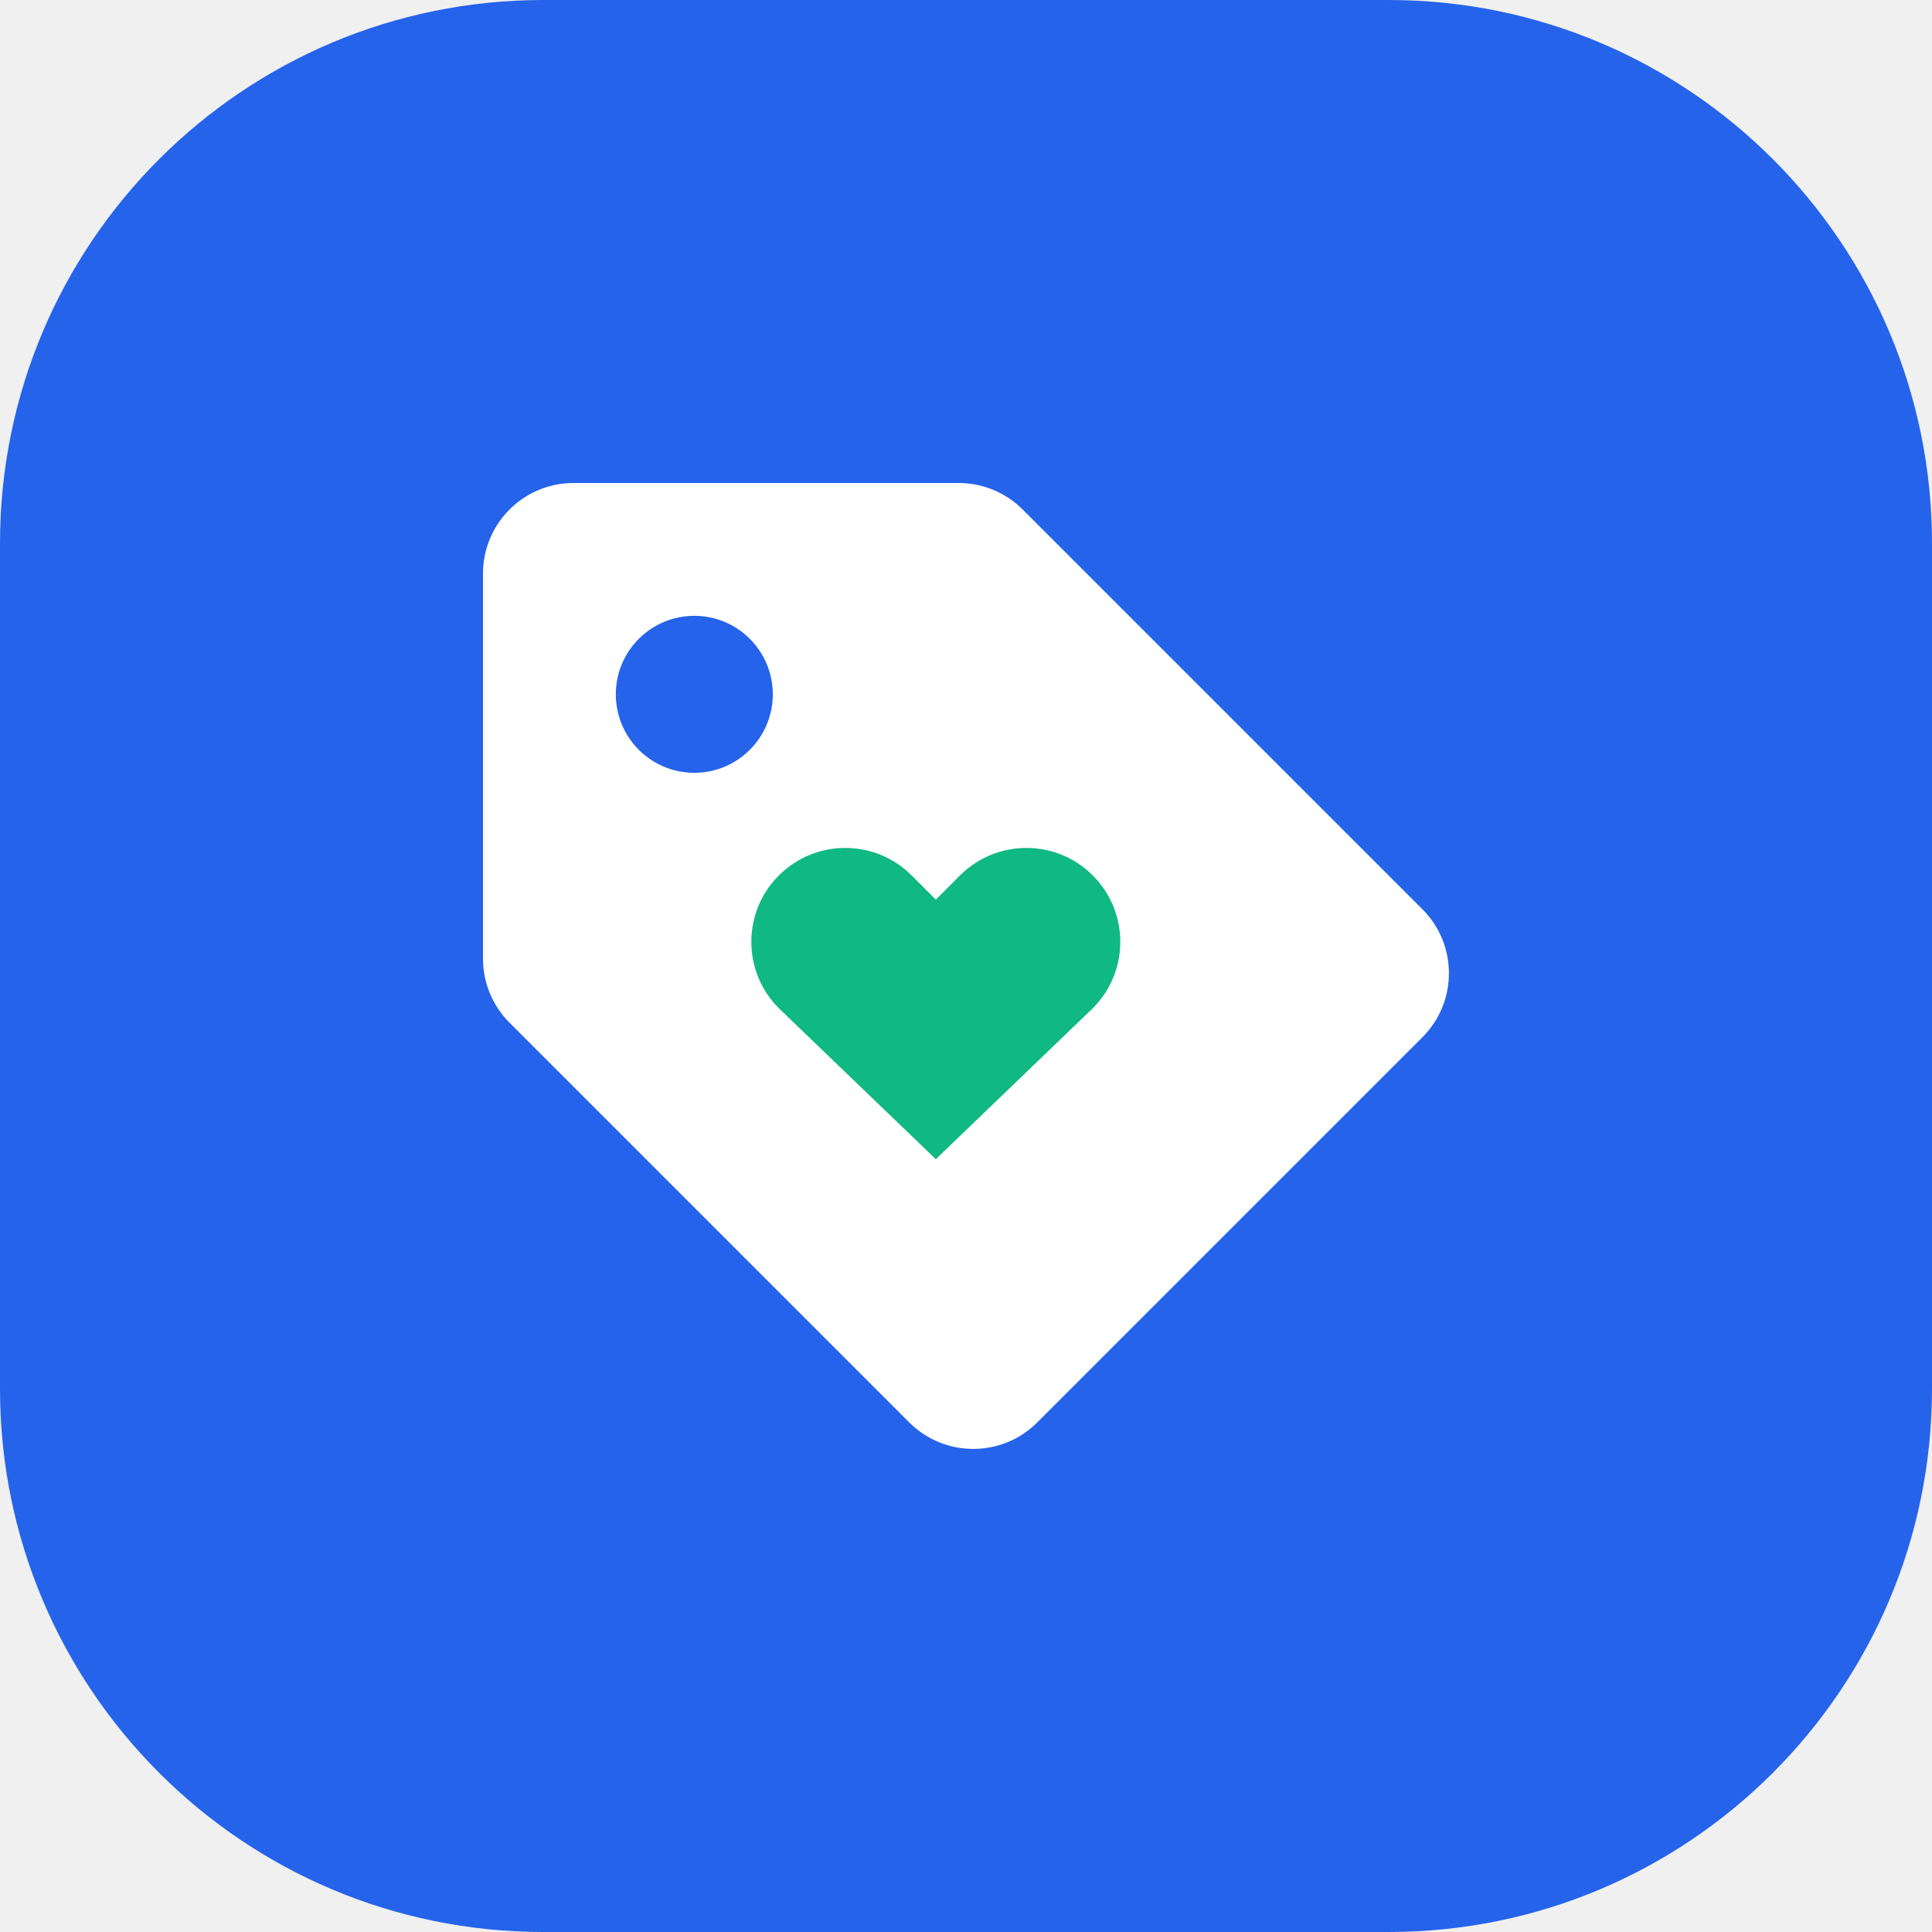
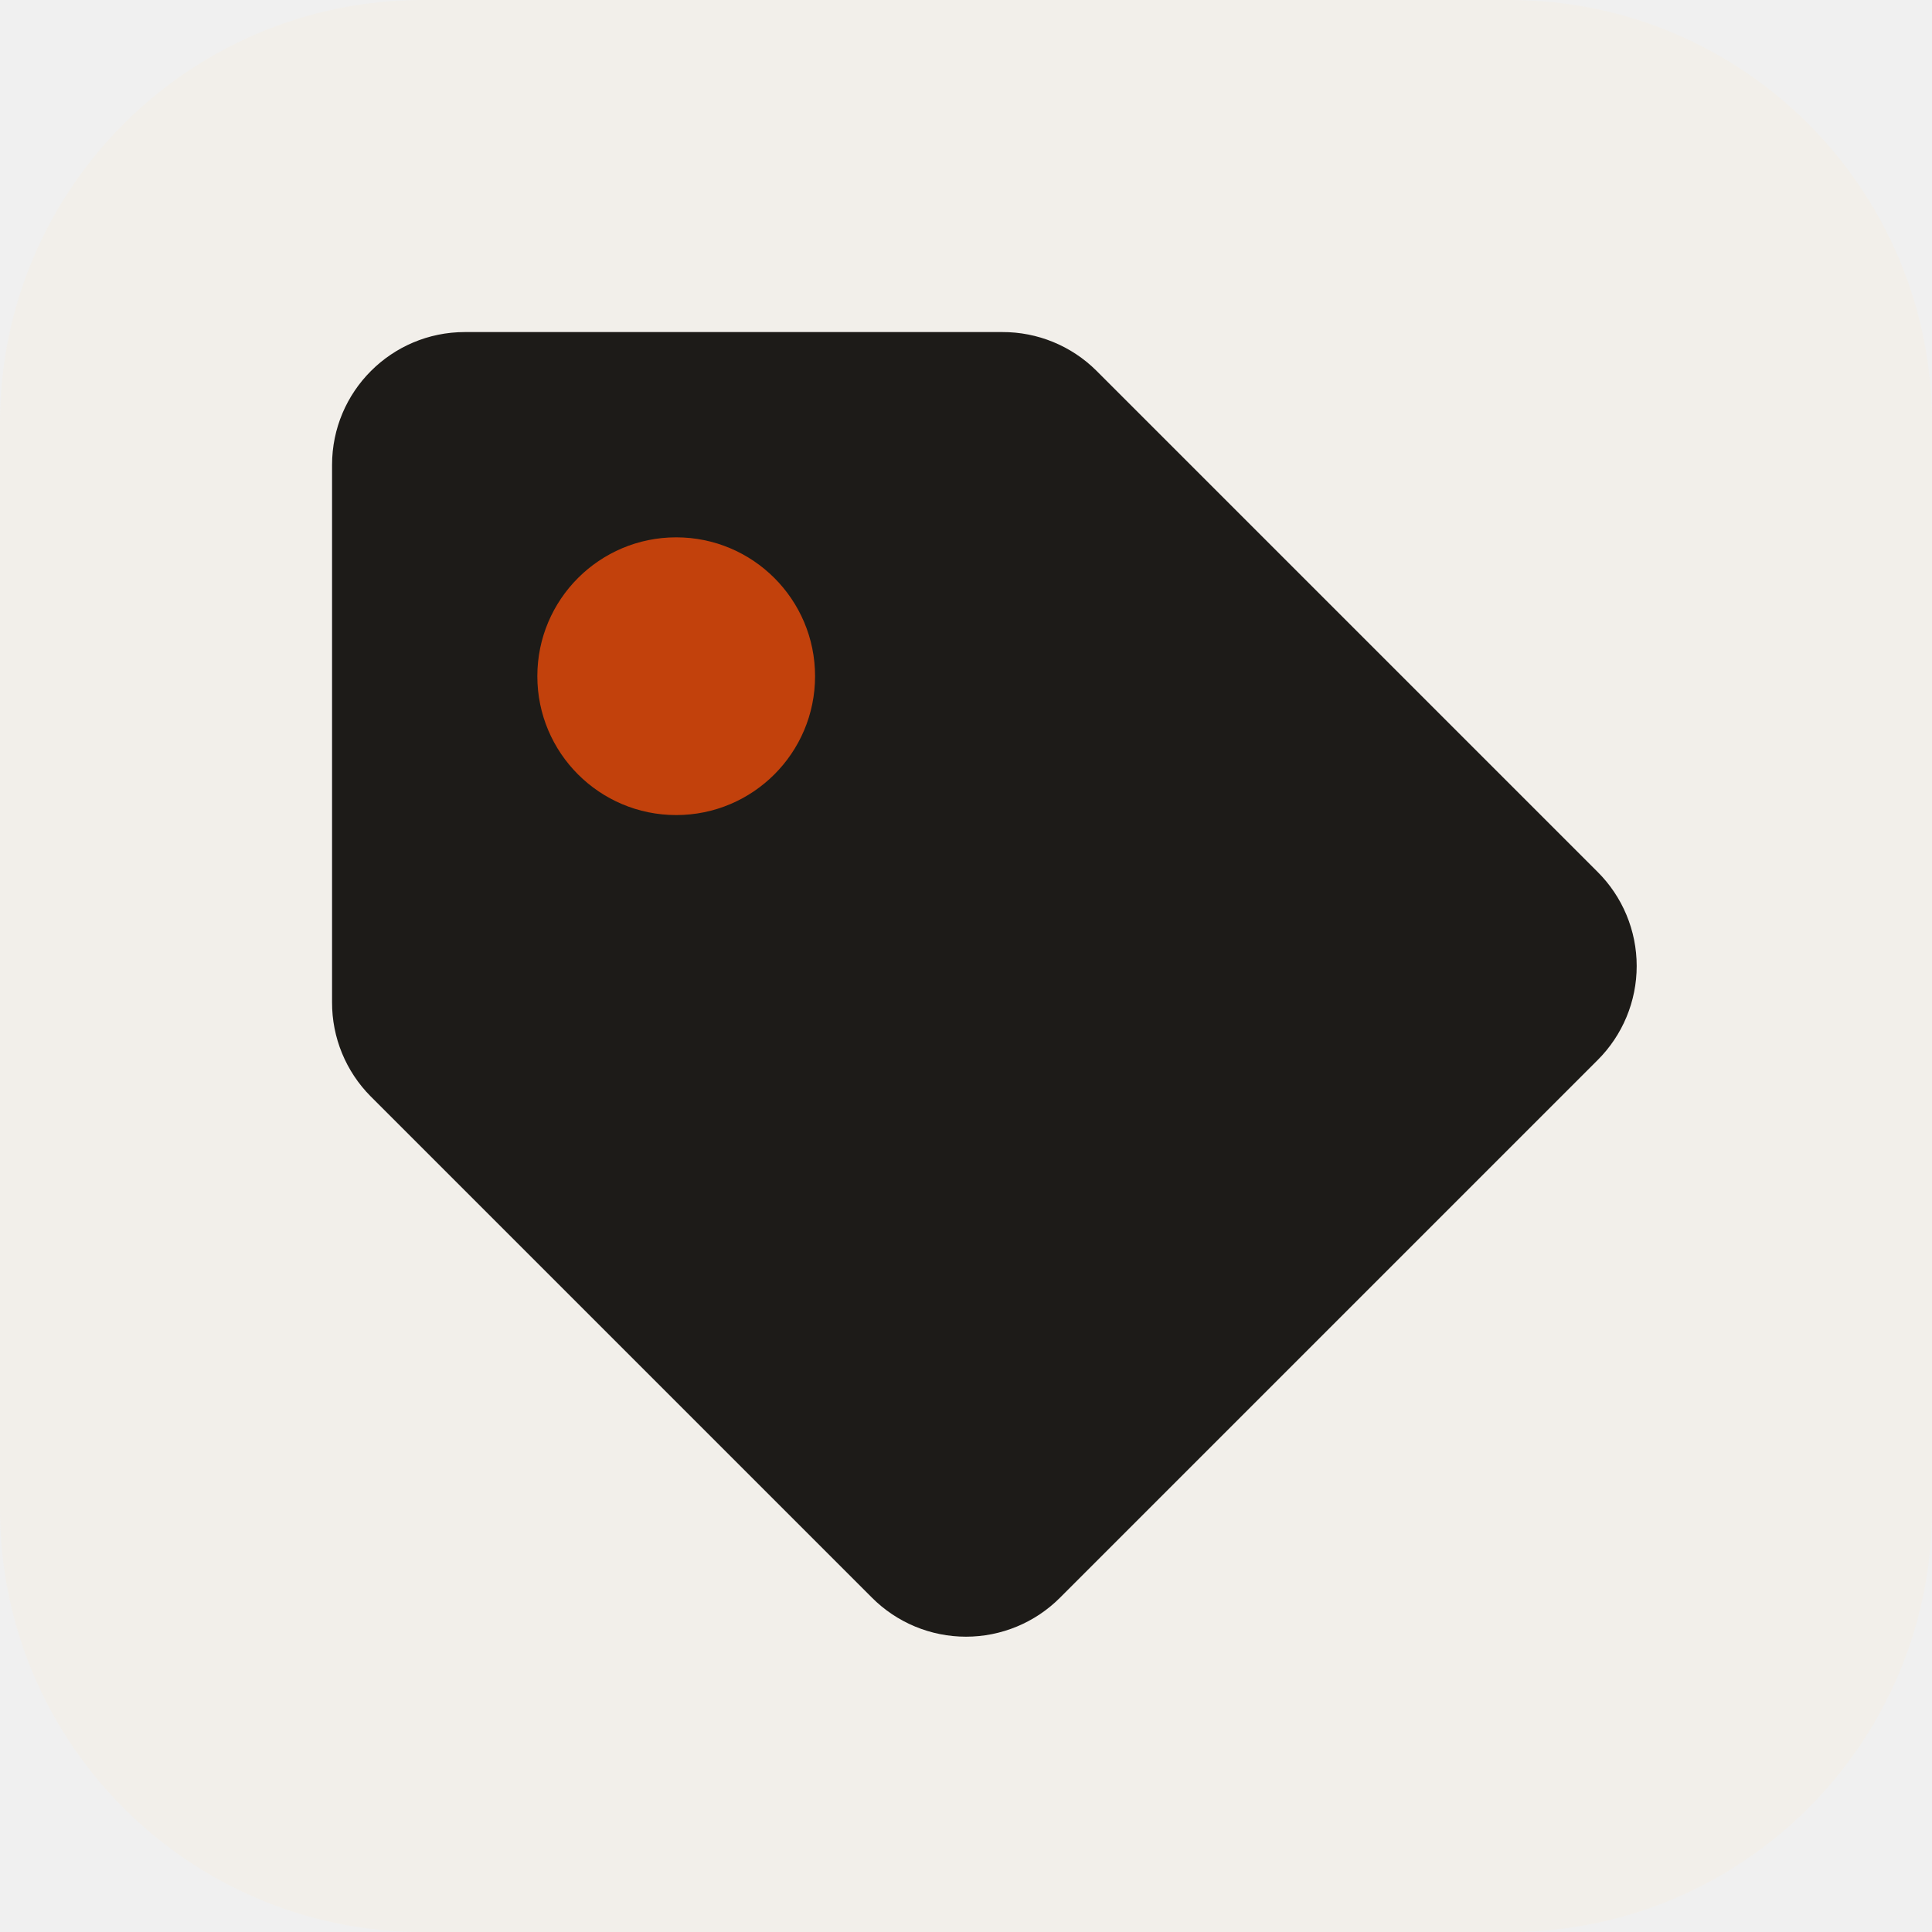
<svg xmlns="http://www.w3.org/2000/svg" viewBox="0 0 32 32">
-   <rect width="32" height="32" rx="9" fill="#2563eb" />
-   <path d="M8 9.5A1.5 1.5 0 0 1 9.5 8h6.38a1.5 1.5 0 0 1 1.06.44l6.62 6.62a1.5 1.5 0 0 1 0 2.120l-6.38 6.38a1.5 1.5 0 0 1-2.12 0l-6.62-6.62A1.5 1.5 0 0 1 8 15.88z" fill="#fff" />
-   <path d="M15.5 19.2l-2.6-2.5a1.55 1.55 0 0 1 2.2-2.2l.4.4.4-.4a1.55 1.55 0 0 1 2.2 2.2z" fill="#10b981" />
-   <circle cx="11.5" cy="11.5" r="1.3" fill="#2563eb" />
+   <rect width="32" height="32" rx="7" fill="#f2efea" />
+   <path d="M5.5 7.7A2.2 2.2 0 0 1 7.7 5.5h8.9a2.2 2.2 0 0 1 1.56.64l8.3 8.3a2.2 2.2 0 0 1 0 3.12l-8.9 8.9a2.2 2.2 0 0 1-3.12 0l-8.3-8.3A2.2 2.2 0 0 1 5.5 16.6z" fill="#1d1b18" />
+   <circle cx="11.2" cy="11.2" r="2.3" fill="#c2410c" />
</svg>
